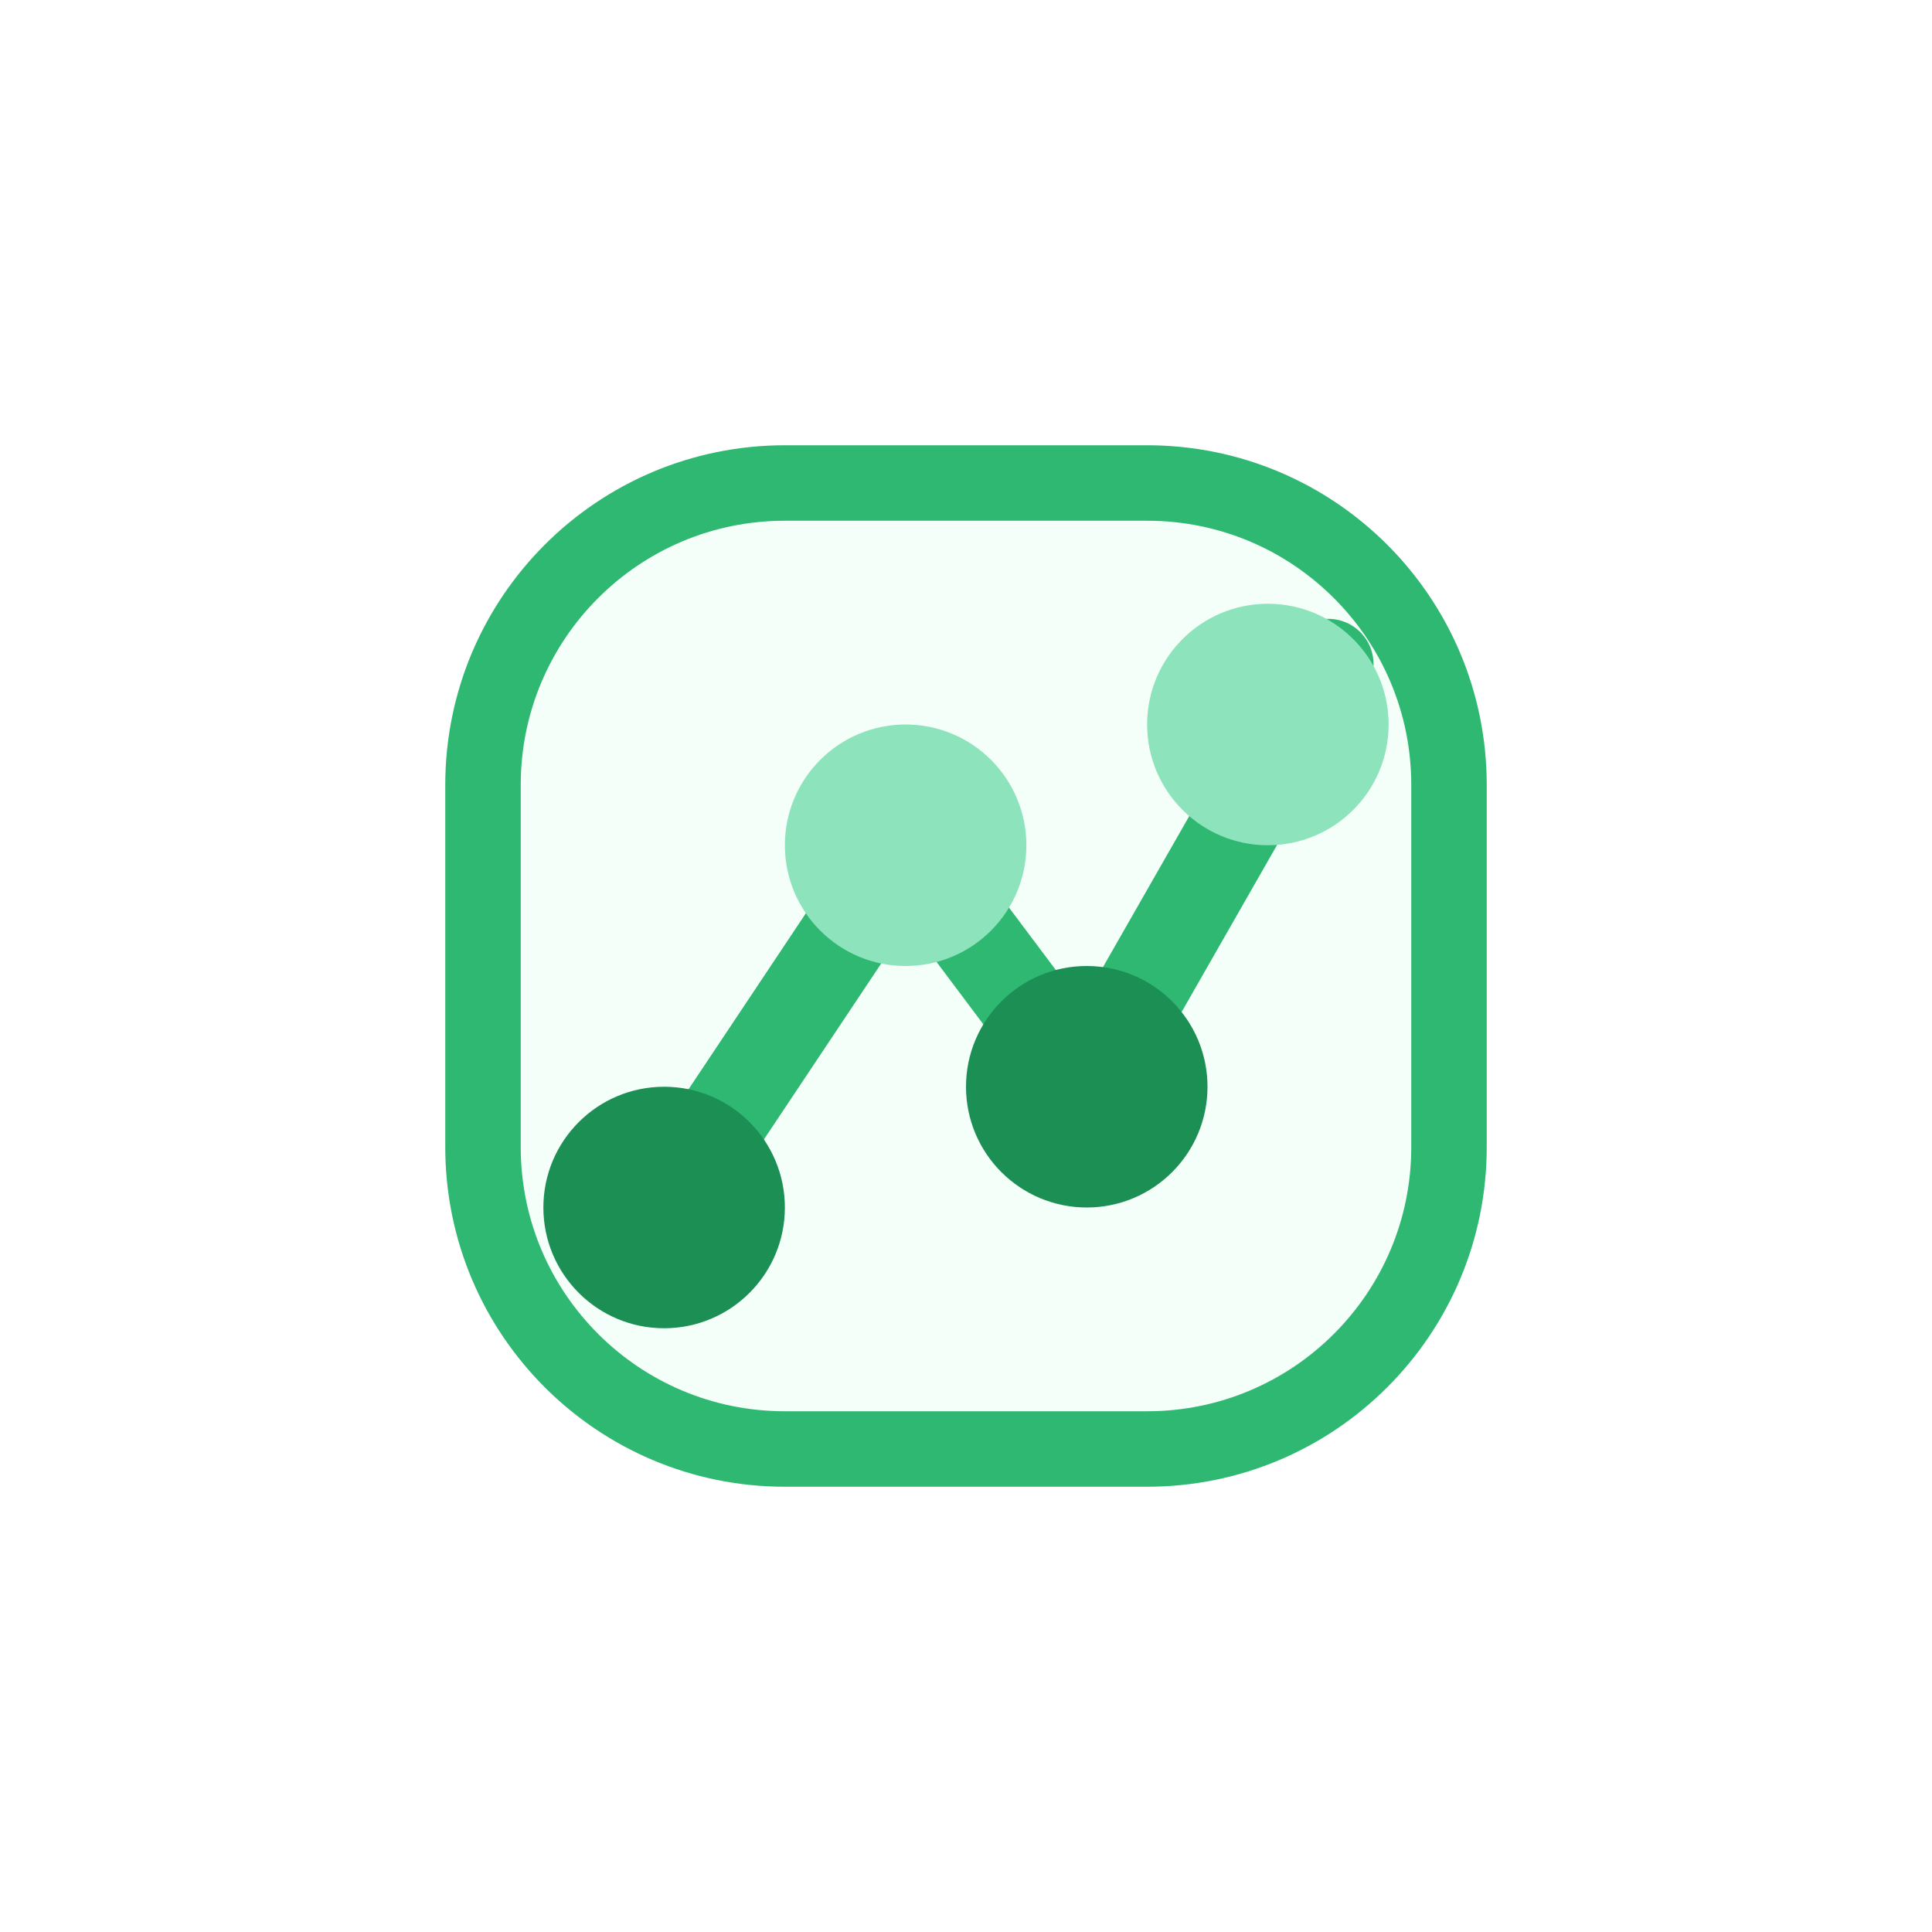
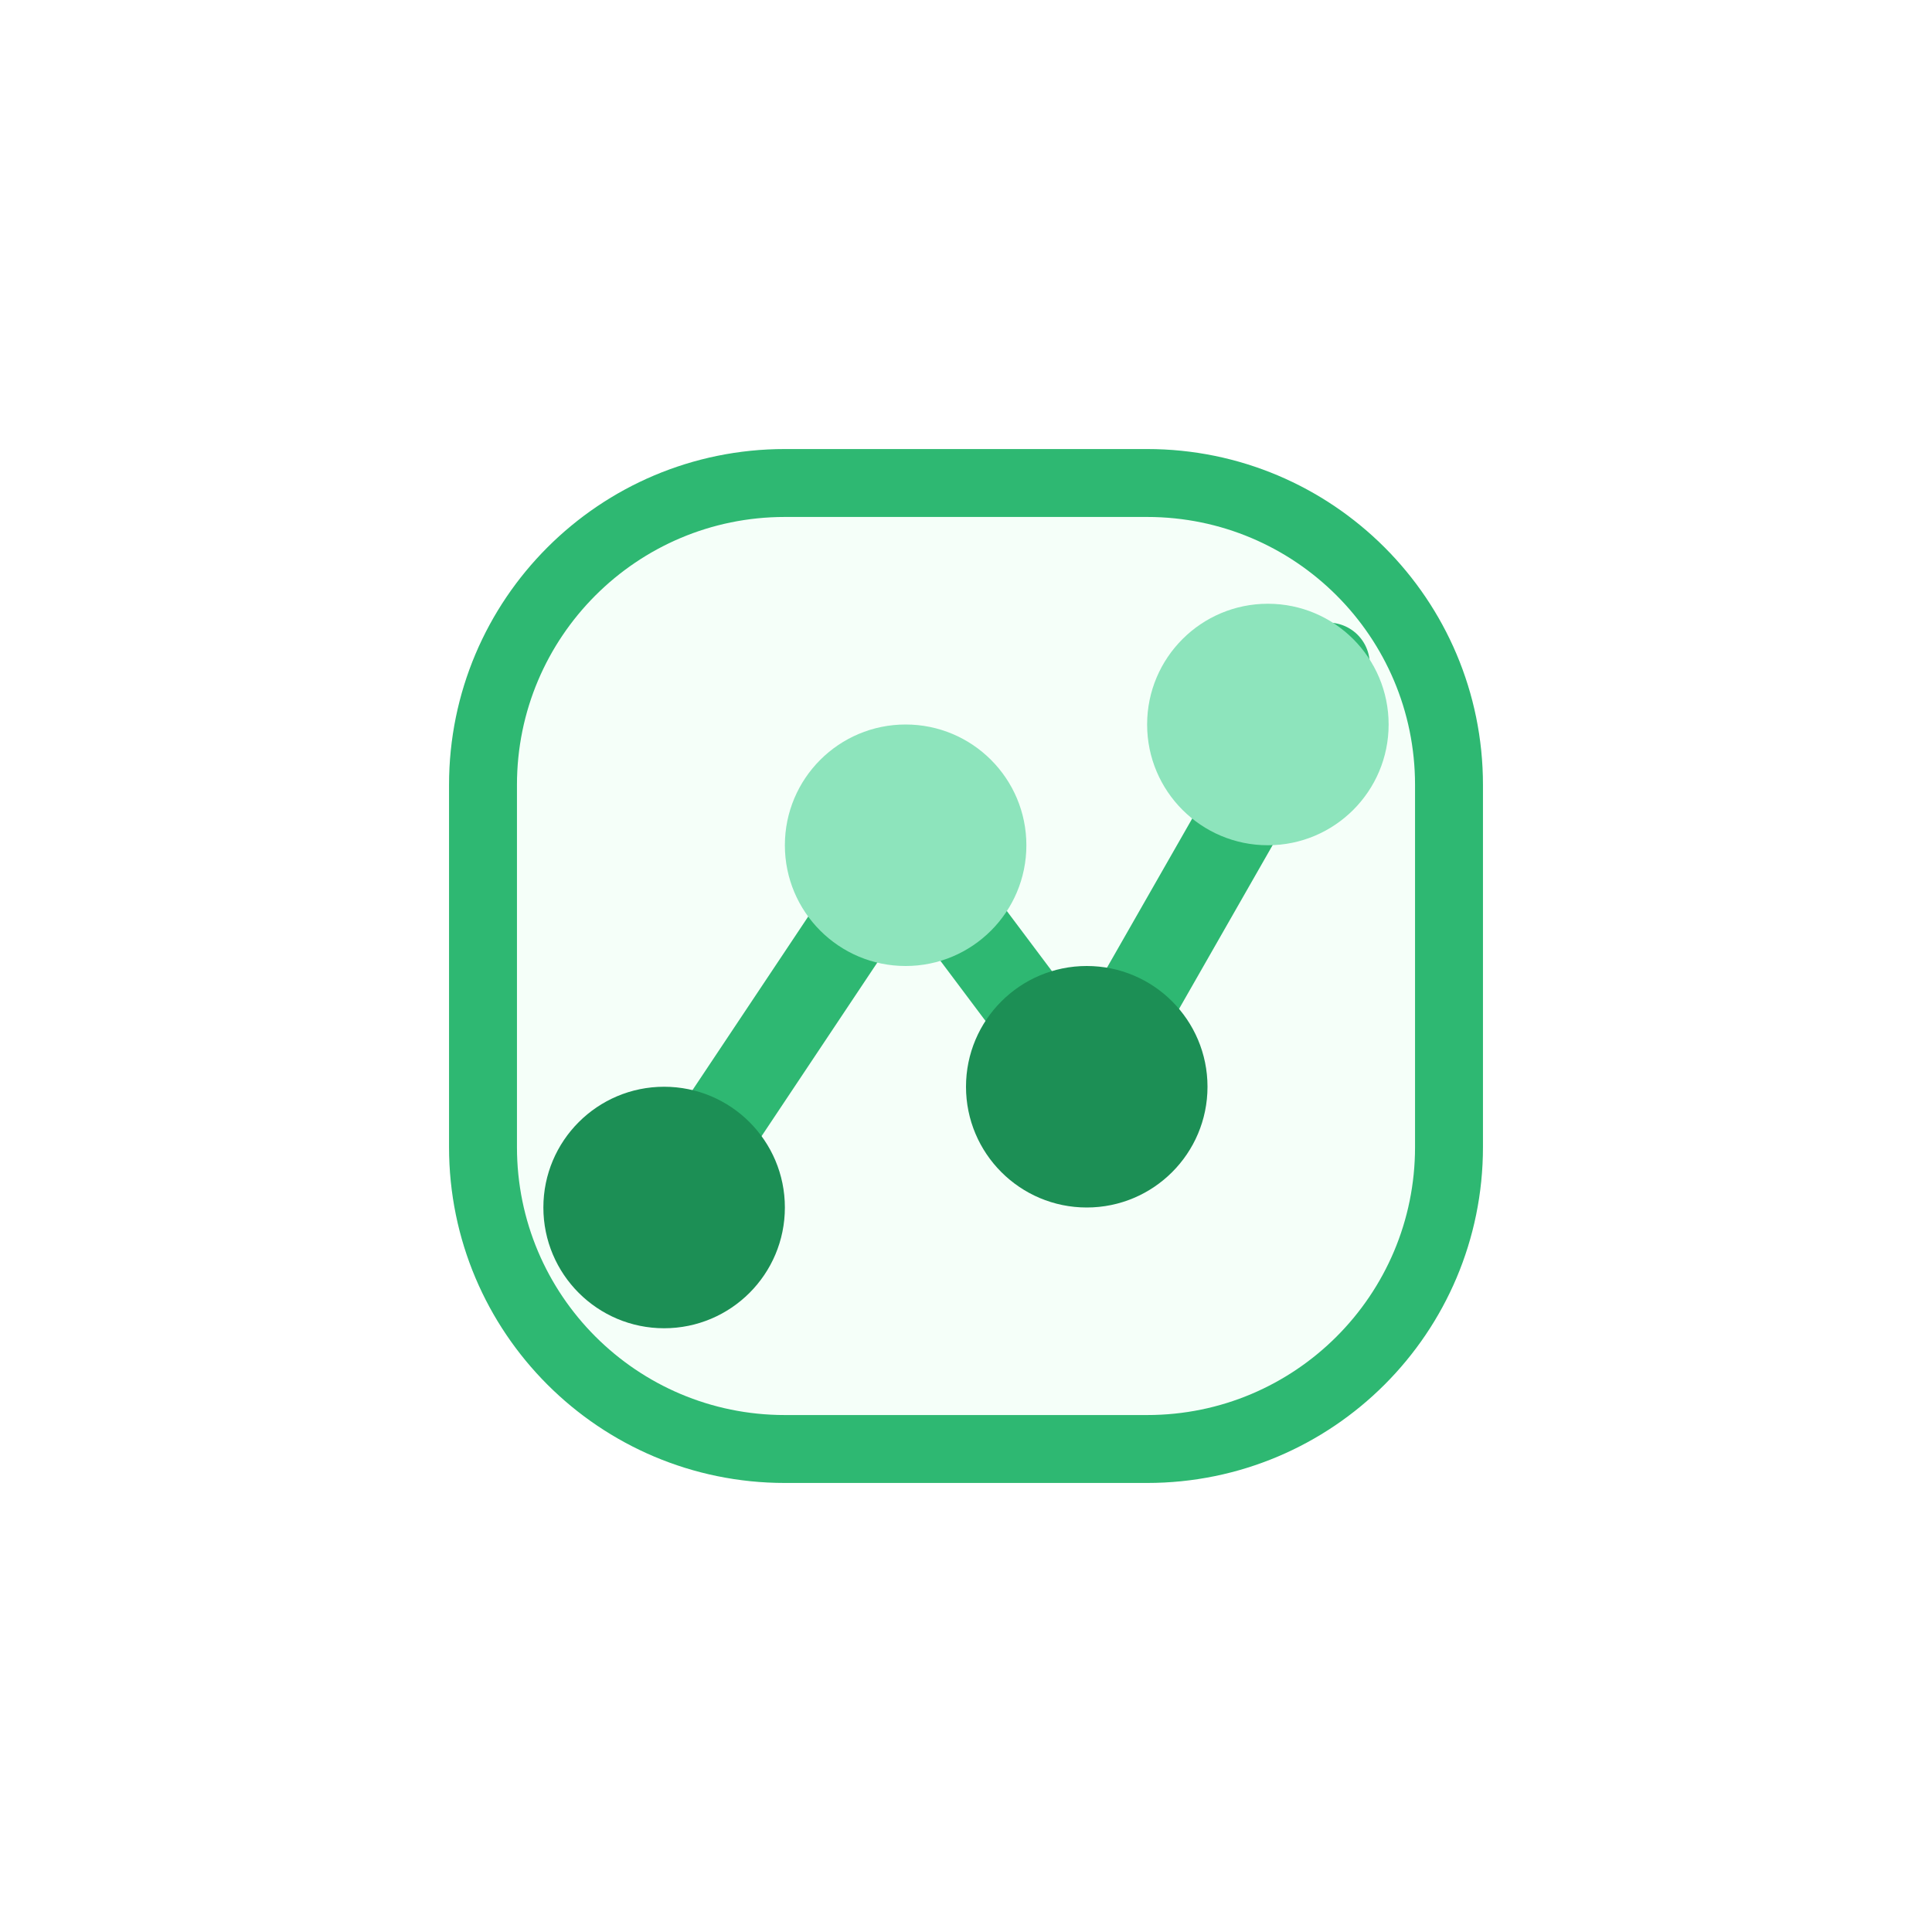
- <svg xmlns="http://www.w3.org/2000/svg" width="64" height="64" viewBox="0 0 64 64" fill="none">
-   <rect x="16" y="16" width="32" height="32" rx="10" fill="#F5FFF9" stroke="#2EB872" stroke-width="2.5" />
-   <path d="M22 40l8-12 6 8 8-14" stroke="#2EB872" stroke-width="3" stroke-linecap="round" stroke-linejoin="round" />
+ <svg xmlns="http://www.w3.org/2000/svg" width="64" height="64" viewBox="0 0 64 64" fill="none" role="img" aria-label="Product trading">
+   <rect x="16" y="16" width="32" height="32" rx="10" fill="#F5FFF9" stroke="#2EB872" stroke-width="2.25" />
+   <path d="M22 40l8-12 6 8 8-14" stroke="#2EB872" stroke-width="2.75" stroke-linecap="round" stroke-linejoin="round" />
  <circle cx="22" cy="40" r="4" fill="#1C8F55" />
  <circle cx="30" cy="28" r="4" fill="#8DE4BC" />
  <circle cx="36" cy="36" r="4" fill="#1C8F55" />
  <circle cx="42" cy="24" r="4" fill="#8DE4BC" />
</svg>
